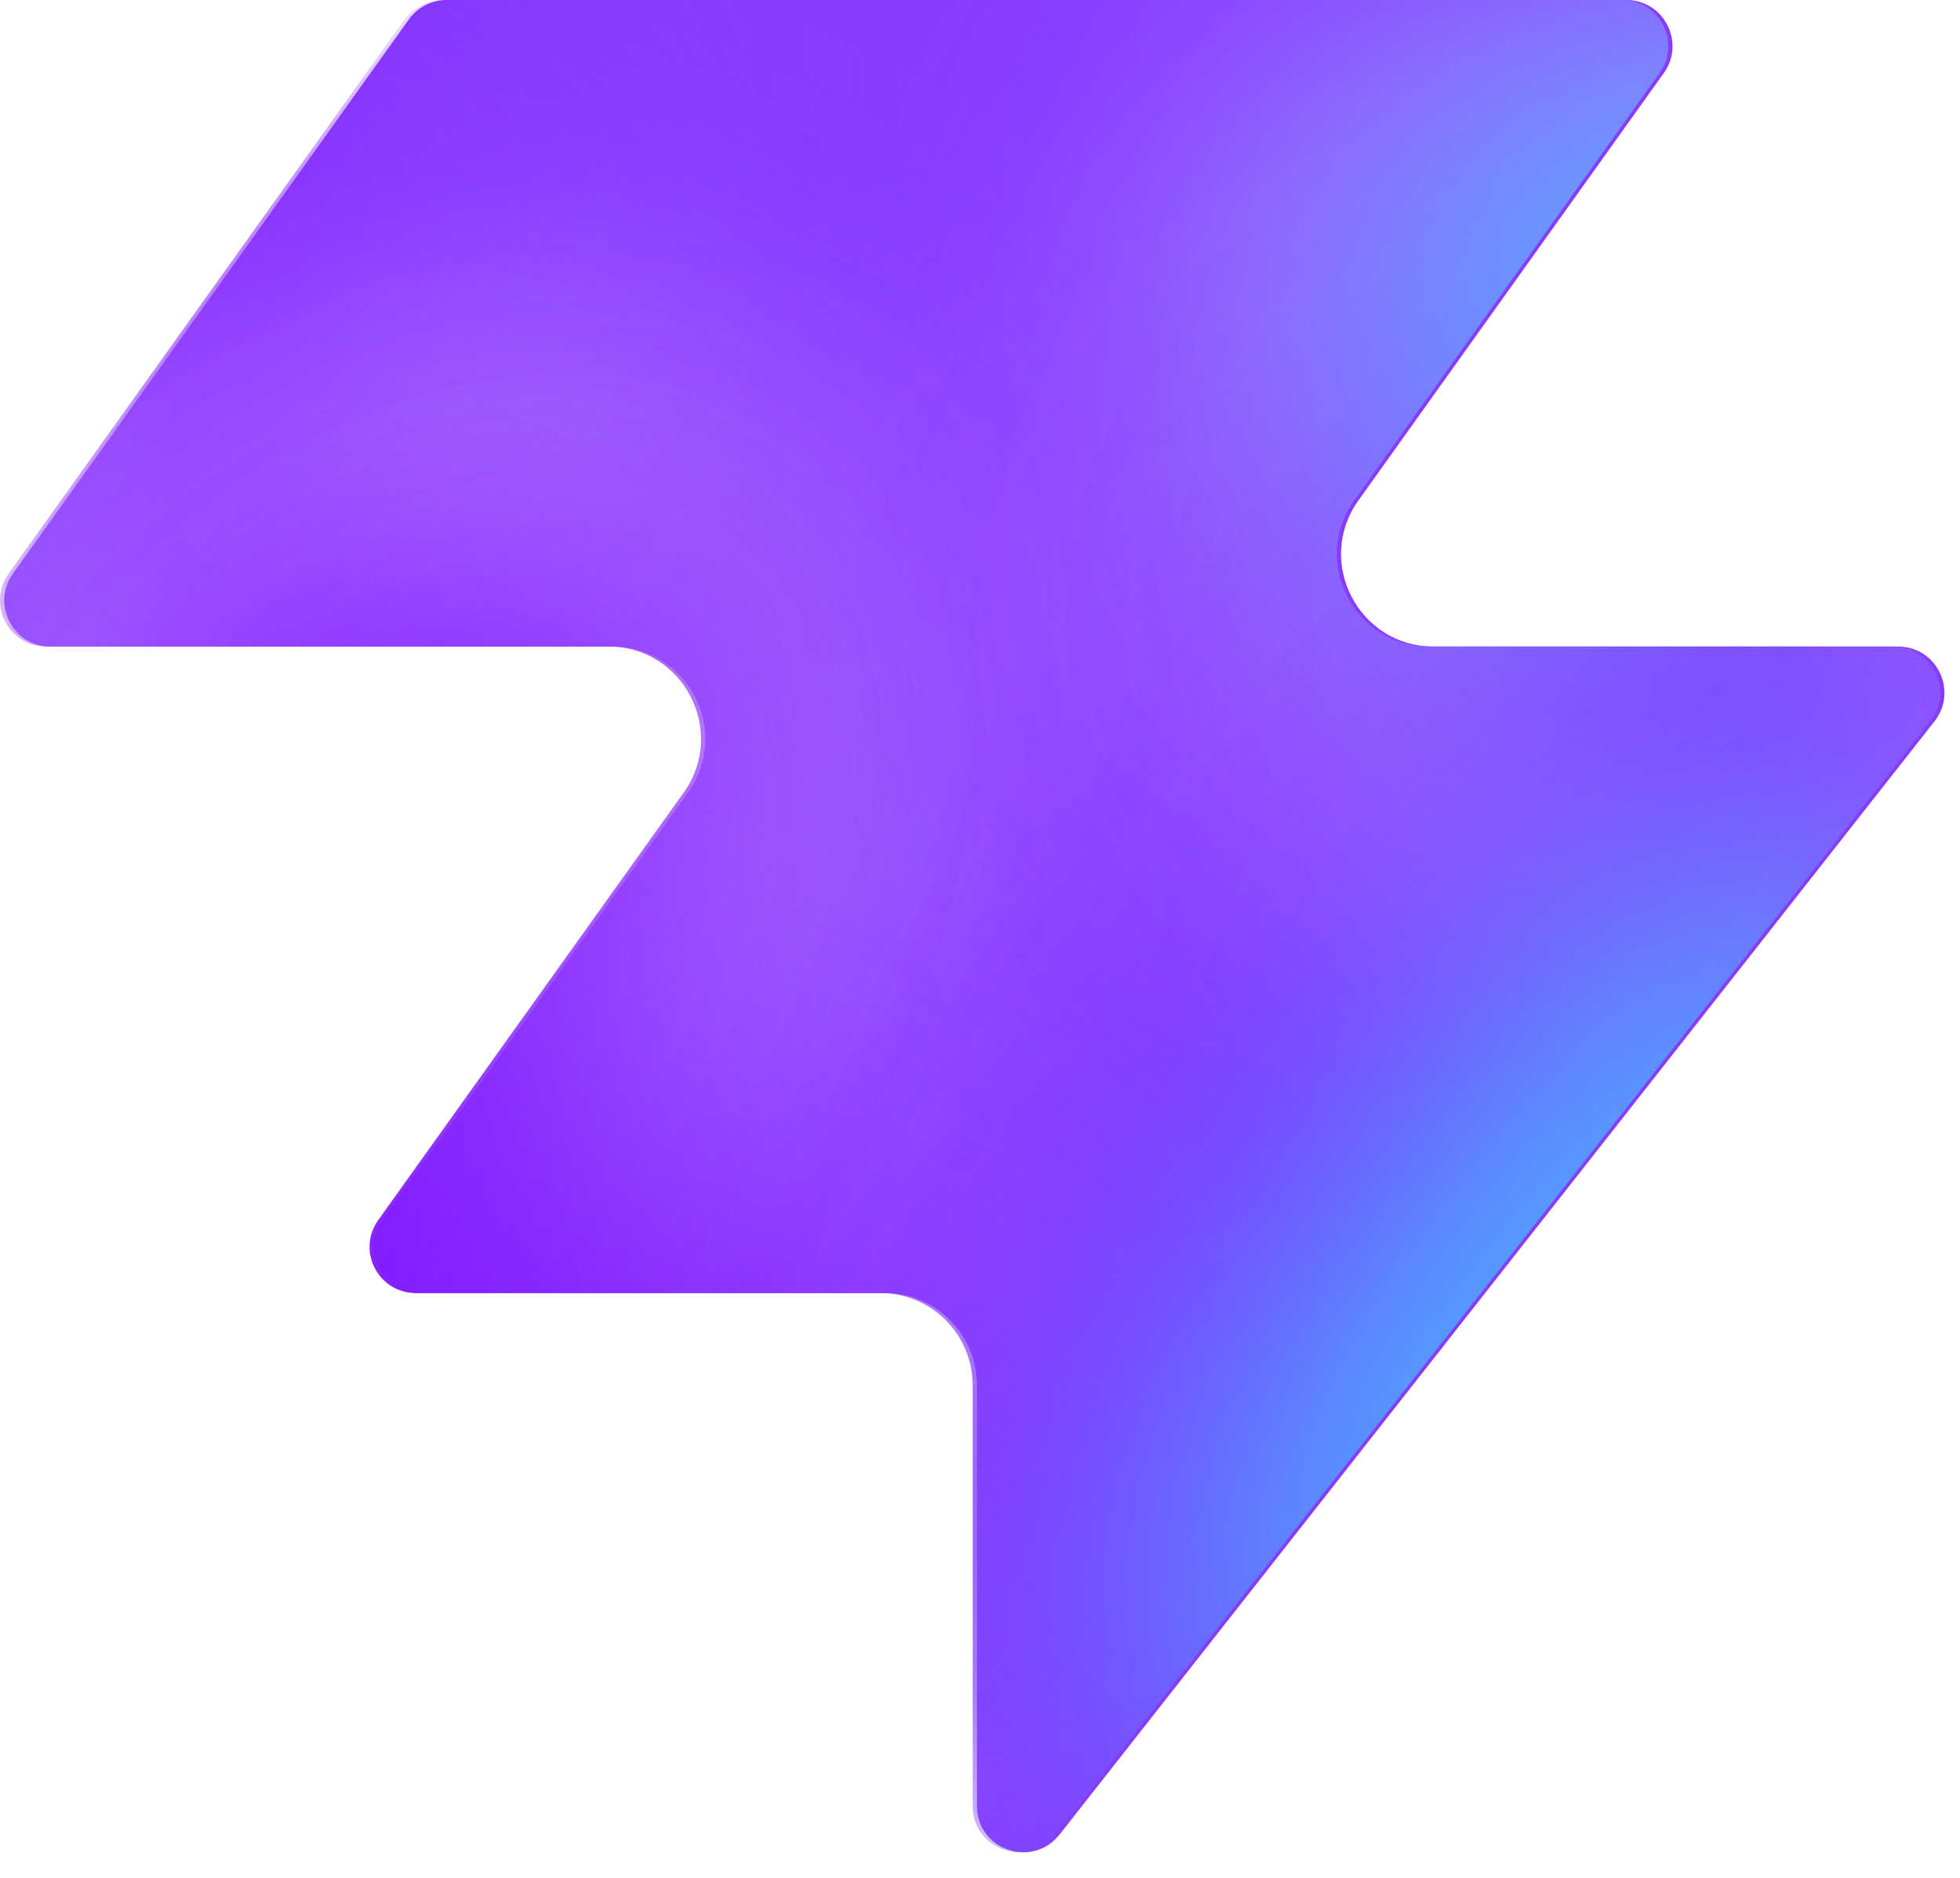
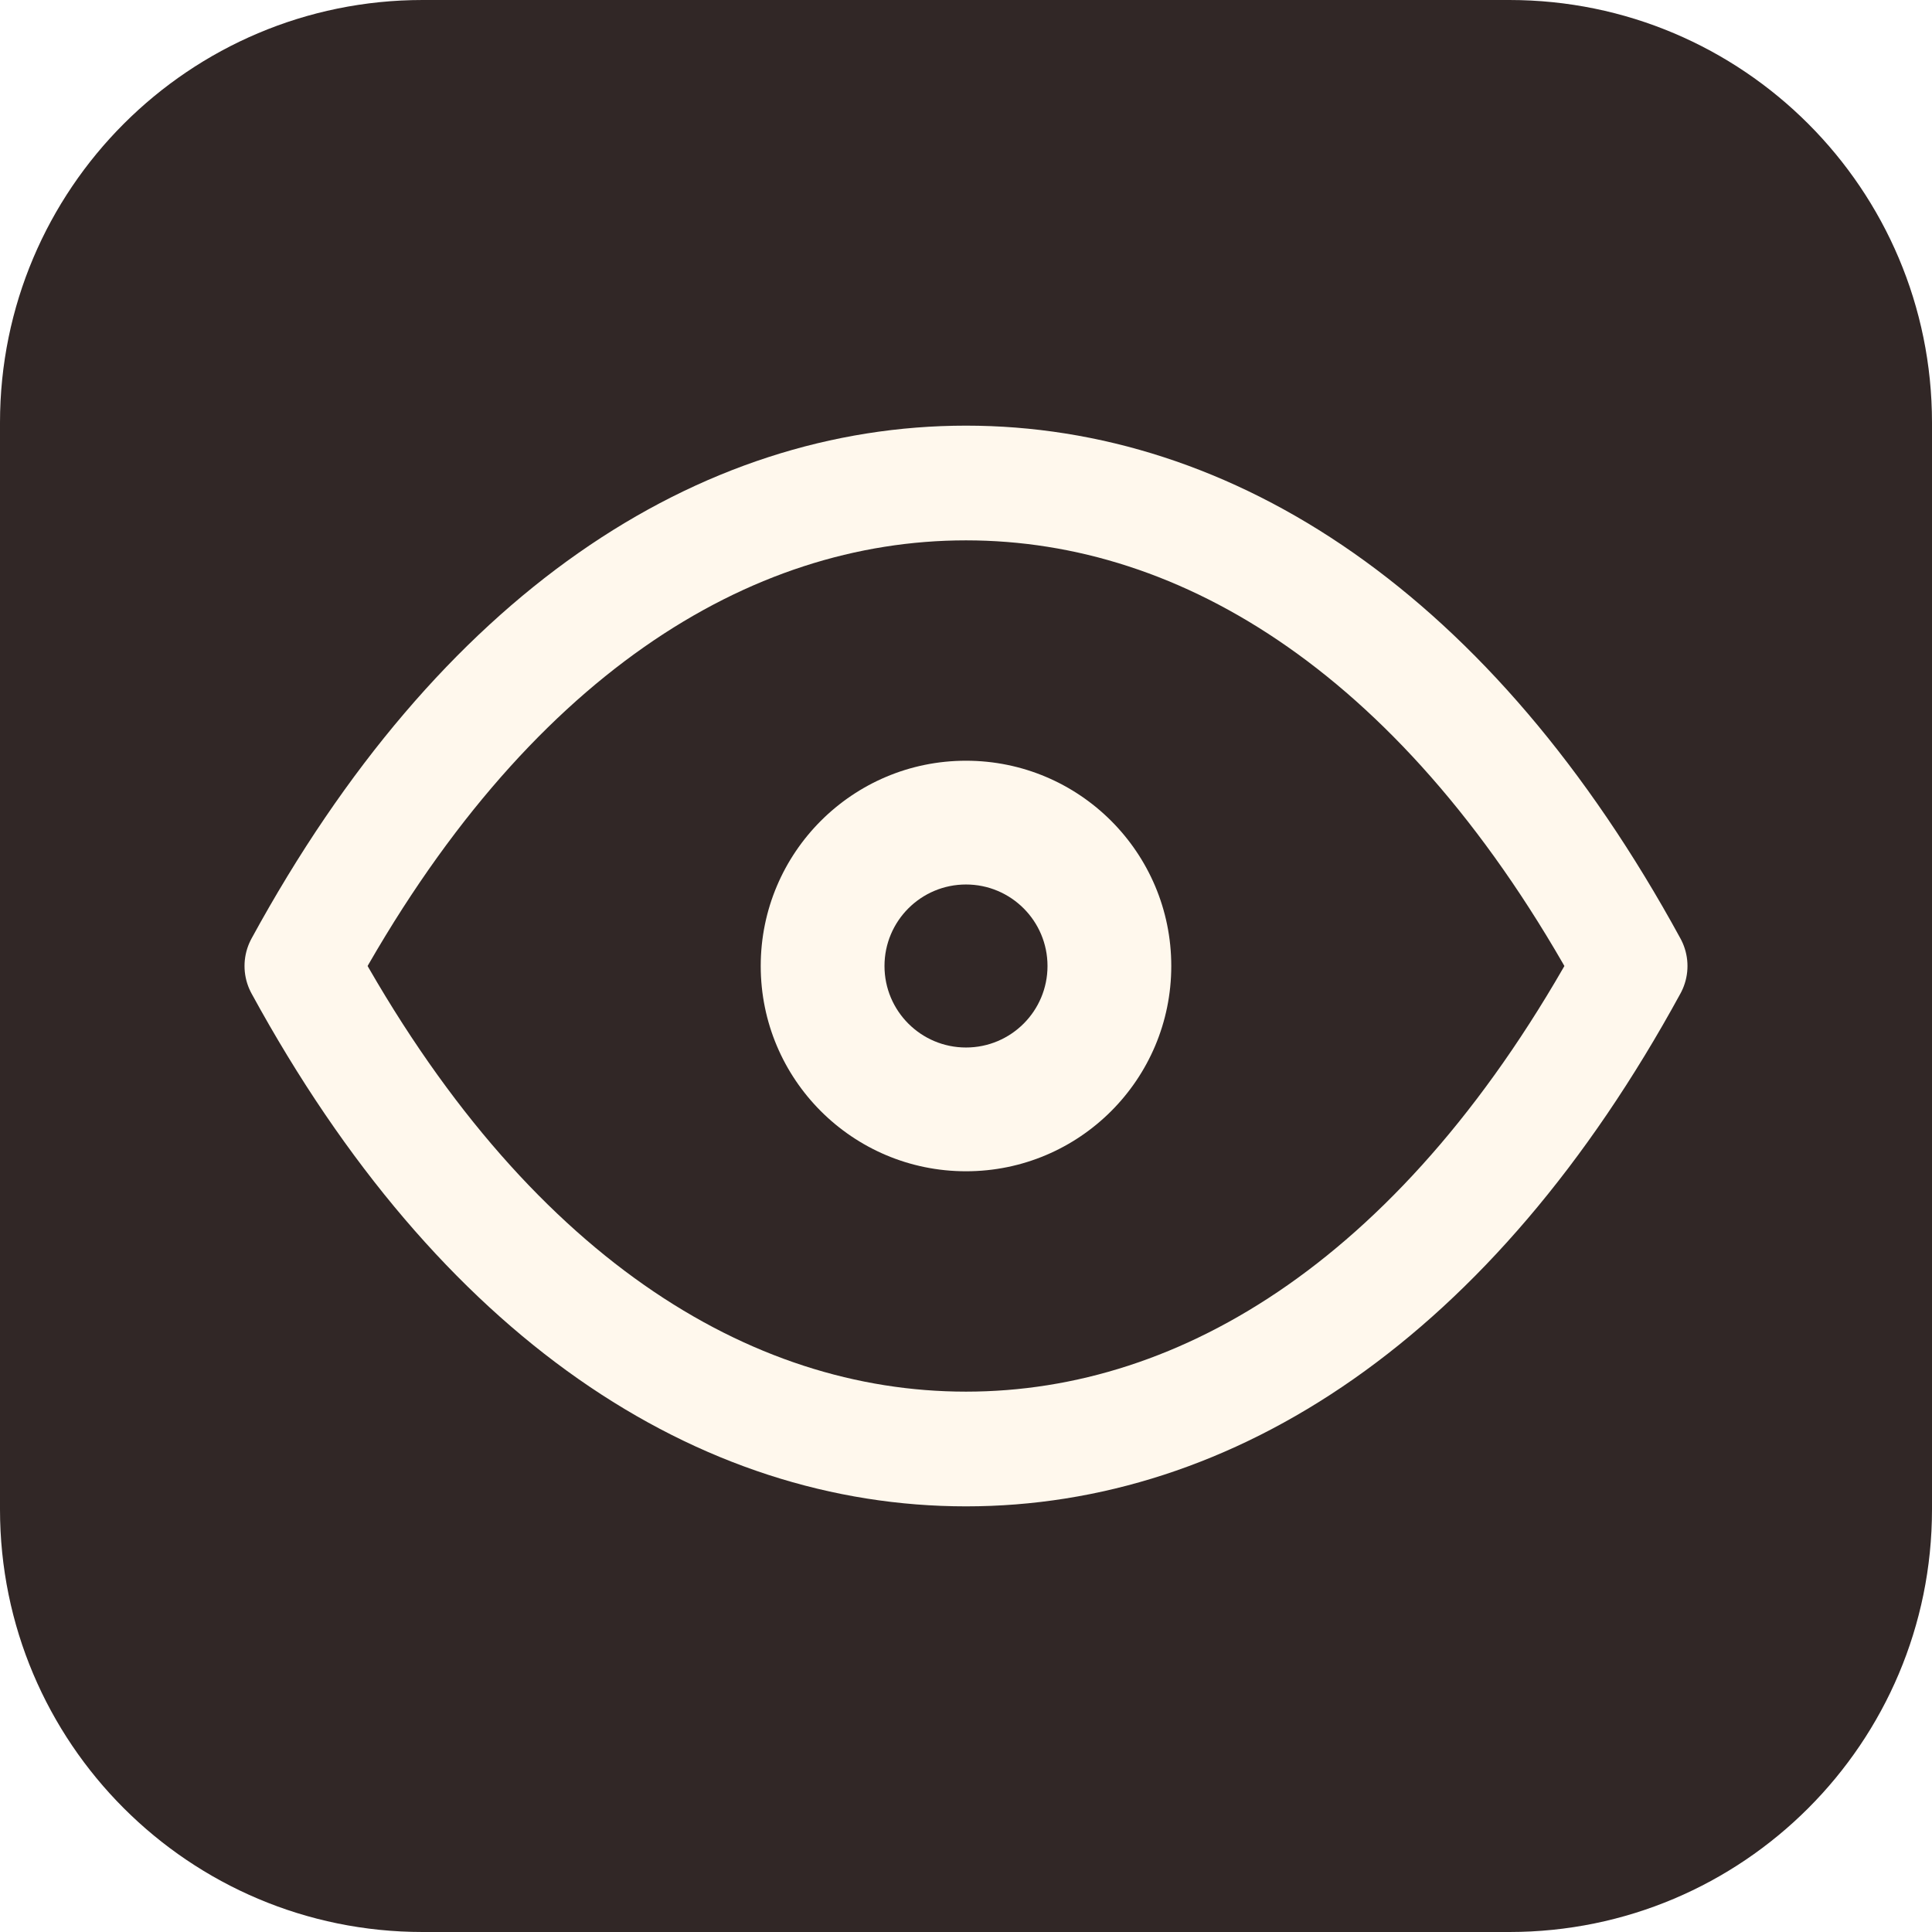
- <svg xmlns="http://www.w3.org/2000/svg" width="48" height="46" fill="none" viewBox="0 0 48 46">
-   <path fill="#863bff" d="M25.946 44.938c-.664.845-2.021.375-2.021-.698V33.937a2.26 2.26 0 0 0-2.262-2.262H10.287c-.92 0-1.456-1.04-.92-1.788l7.48-10.471c1.07-1.497 0-3.578-1.842-3.578H1.237c-.92 0-1.456-1.04-.92-1.788L10.013.474c.214-.297.556-.474.92-.474h28.894c.92 0 1.456 1.04.92 1.788l-7.48 10.471c-1.07 1.498 0 3.579 1.842 3.579h11.377c.943 0 1.473 1.088.89 1.83L25.947 44.94z" style="fill:#863bff;fill:color(display-p3 .525 .23 1);fill-opacity:1" />
-   <mask id="a" width="48" height="46" x="0" y="0" maskUnits="userSpaceOnUse" style="mask-type:alpha">
-     <path fill="#000" d="M25.842 44.938c-.664.844-2.021.375-2.021-.698V33.937a2.26 2.26 0 0 0-2.262-2.262H10.183c-.92 0-1.456-1.04-.92-1.788l7.48-10.471c1.07-1.498 0-3.579-1.842-3.579H1.133c-.92 0-1.456-1.04-.92-1.787L9.91.473c.214-.297.556-.474.92-.474h28.894c.92 0 1.456 1.04.92 1.788l-7.48 10.471c-1.07 1.498 0 3.578 1.842 3.578h11.377c.943 0 1.473 1.088.89 1.832L25.843 44.94z" style="fill:#000;fill-opacity:1" />
-   </mask>
-   <g mask="url(#a)">
-     <g filter="url(#b)">
-       <ellipse cx="5.508" cy="14.704" fill="#ede6ff" rx="5.508" ry="14.704" style="fill:#ede6ff;fill:color(display-p3 .927 .903 1);fill-opacity:1" transform="matrix(.00324 1 1 -.00324 -4.47 31.516)" />
-     </g>
-     <g filter="url(#c)">
-       <ellipse cx="10.399" cy="29.851" fill="#ede6ff" rx="10.399" ry="29.851" style="fill:#ede6ff;fill:color(display-p3 .927 .903 1);fill-opacity:1" transform="matrix(.00324 1 1 -.00324 -39.328 7.883)" />
-     </g>
-     <g filter="url(#d)">
-       <ellipse cx="5.508" cy="30.487" fill="#7e14ff" rx="5.508" ry="30.487" style="fill:#7e14ff;fill:color(display-p3 .492 .077 1);fill-opacity:1" transform="rotate(89.814 -25.913 -14.639)scale(1 -1)" />
-     </g>
-     <g filter="url(#e)">
-       <ellipse cx="5.508" cy="30.599" fill="#7e14ff" rx="5.508" ry="30.599" style="fill:#7e14ff;fill:color(display-p3 .492 .077 1);fill-opacity:1" transform="rotate(89.814 -32.644 -3.334)scale(1 -1)" />
-     </g>
-     <g filter="url(#f)">
-       <ellipse cx="5.508" cy="30.599" fill="#7e14ff" rx="5.508" ry="30.599" style="fill:#7e14ff;fill:color(display-p3 .492 .077 1);fill-opacity:1" transform="matrix(.00324 1 1 -.00324 -34.34 30.47)" />
-     </g>
-     <g filter="url(#g)">
-       <ellipse cx="14.072" cy="22.078" fill="#ede6ff" rx="14.072" ry="22.078" style="fill:#ede6ff;fill:color(display-p3 .927 .903 1);fill-opacity:1" transform="rotate(93.35 24.506 48.493)scale(-1 1)" />
-     </g>
-     <g filter="url(#h)">
-       <ellipse cx="3.47" cy="21.501" fill="#7e14ff" rx="3.47" ry="21.501" style="fill:#7e14ff;fill:color(display-p3 .492 .077 1);fill-opacity:1" transform="rotate(89.009 28.708 47.59)scale(-1 1)" />
-     </g>
-     <g filter="url(#i)">
-       <ellipse cx="3.47" cy="21.501" fill="#7e14ff" rx="3.47" ry="21.501" style="fill:#7e14ff;fill:color(display-p3 .492 .077 1);fill-opacity:1" transform="rotate(89.009 28.708 47.59)scale(-1 1)" />
-     </g>
-     <g filter="url(#j)">
-       <ellipse cx=".387" cy="8.972" fill="#7e14ff" rx="4.407" ry="29.108" style="fill:#7e14ff;fill:color(display-p3 .492 .077 1);fill-opacity:1" transform="rotate(39.51 .387 8.972)" />
-     </g>
-     <g filter="url(#k)">
-       <ellipse cx="47.523" cy="-6.092" fill="#7e14ff" rx="4.407" ry="29.108" style="fill:#7e14ff;fill:color(display-p3 .492 .077 1);fill-opacity:1" transform="rotate(37.892 47.523 -6.092)" />
-     </g>
-     <g filter="url(#l)">
-       <ellipse cx="41.412" cy="6.333" fill="#47bfff" rx="5.971" ry="9.665" style="fill:#47bfff;fill:color(display-p3 .28 .748 1);fill-opacity:1" transform="rotate(37.892 41.412 6.333)" />
-     </g>
-     <g filter="url(#m)">
-       <ellipse cx="-1.879" cy="38.332" fill="#7e14ff" rx="4.407" ry="29.108" style="fill:#7e14ff;fill:color(display-p3 .492 .077 1);fill-opacity:1" transform="rotate(37.892 -1.88 38.332)" />
-     </g>
-     <g filter="url(#n)">
-       <ellipse cx="-1.879" cy="38.332" fill="#7e14ff" rx="4.407" ry="29.108" style="fill:#7e14ff;fill:color(display-p3 .492 .077 1);fill-opacity:1" transform="rotate(37.892 -1.88 38.332)" />
-     </g>
-     <g filter="url(#o)">
-       <ellipse cx="35.651" cy="29.907" fill="#7e14ff" rx="4.407" ry="29.108" style="fill:#7e14ff;fill:color(display-p3 .492 .077 1);fill-opacity:1" transform="rotate(37.892 35.651 29.907)" />
-     </g>
-     <g filter="url(#p)">
-       <ellipse cx="38.418" cy="32.4" fill="#47bfff" rx="5.971" ry="15.297" style="fill:#47bfff;fill:color(display-p3 .28 .748 1);fill-opacity:1" transform="rotate(37.892 38.418 32.4)" />
-     </g>
-   </g>
-   <defs>
-     <filter id="b" width="60.045" height="41.654" x="-19.77" y="16.149" color-interpolation-filters="sRGB" filterUnits="userSpaceOnUse">
-       <feFlood flood-opacity="0" result="BackgroundImageFix" />
-       <feBlend in="SourceGraphic" in2="BackgroundImageFix" result="shape" />
-       <feGaussianBlur result="effect1_foregroundBlur_2002_17158" stdDeviation="7.659" />
-     </filter>
-     <filter id="c" width="90.34" height="51.437" x="-54.613" y="-7.533" color-interpolation-filters="sRGB" filterUnits="userSpaceOnUse">
-       <feFlood flood-opacity="0" result="BackgroundImageFix" />
-       <feBlend in="SourceGraphic" in2="BackgroundImageFix" result="shape" />
-       <feGaussianBlur result="effect1_foregroundBlur_2002_17158" stdDeviation="7.659" />
-     </filter>
-     <filter id="d" width="79.355" height="29.4" x="-49.64" y="2.03" color-interpolation-filters="sRGB" filterUnits="userSpaceOnUse">
-       <feFlood flood-opacity="0" result="BackgroundImageFix" />
-       <feBlend in="SourceGraphic" in2="BackgroundImageFix" result="shape" />
-       <feGaussianBlur result="effect1_foregroundBlur_2002_17158" stdDeviation="4.596" />
-     </filter>
-     <filter id="e" width="79.579" height="29.4" x="-45.045" y="20.029" color-interpolation-filters="sRGB" filterUnits="userSpaceOnUse">
-       <feFlood flood-opacity="0" result="BackgroundImageFix" />
-       <feBlend in="SourceGraphic" in2="BackgroundImageFix" result="shape" />
-       <feGaussianBlur result="effect1_foregroundBlur_2002_17158" stdDeviation="4.596" />
-     </filter>
-     <filter id="f" width="79.579" height="29.4" x="-43.513" y="21.178" color-interpolation-filters="sRGB" filterUnits="userSpaceOnUse">
-       <feFlood flood-opacity="0" result="BackgroundImageFix" />
-       <feBlend in="SourceGraphic" in2="BackgroundImageFix" result="shape" />
-       <feGaussianBlur result="effect1_foregroundBlur_2002_17158" stdDeviation="4.596" />
-     </filter>
-     <filter id="g" width="74.749" height="58.852" x="15.756" y="-17.901" color-interpolation-filters="sRGB" filterUnits="userSpaceOnUse">
-       <feFlood flood-opacity="0" result="BackgroundImageFix" />
-       <feBlend in="SourceGraphic" in2="BackgroundImageFix" result="shape" />
-       <feGaussianBlur result="effect1_foregroundBlur_2002_17158" stdDeviation="7.659" />
-     </filter>
-     <filter id="h" width="61.377" height="25.362" x="23.548" y="2.284" color-interpolation-filters="sRGB" filterUnits="userSpaceOnUse">
-       <feFlood flood-opacity="0" result="BackgroundImageFix" />
-       <feBlend in="SourceGraphic" in2="BackgroundImageFix" result="shape" />
-       <feGaussianBlur result="effect1_foregroundBlur_2002_17158" stdDeviation="4.596" />
-     </filter>
-     <filter id="i" width="61.377" height="25.362" x="23.548" y="2.284" color-interpolation-filters="sRGB" filterUnits="userSpaceOnUse">
-       <feFlood flood-opacity="0" result="BackgroundImageFix" />
-       <feBlend in="SourceGraphic" in2="BackgroundImageFix" result="shape" />
-       <feGaussianBlur result="effect1_foregroundBlur_2002_17158" stdDeviation="4.596" />
-     </filter>
-     <filter id="j" width="56.045" height="63.649" x="-27.636" y="-22.853" color-interpolation-filters="sRGB" filterUnits="userSpaceOnUse">
-       <feFlood flood-opacity="0" result="BackgroundImageFix" />
-       <feBlend in="SourceGraphic" in2="BackgroundImageFix" result="shape" />
-       <feGaussianBlur result="effect1_foregroundBlur_2002_17158" stdDeviation="4.596" />
-     </filter>
-     <filter id="k" width="54.814" height="64.646" x="20.116" y="-38.415" color-interpolation-filters="sRGB" filterUnits="userSpaceOnUse">
-       <feFlood flood-opacity="0" result="BackgroundImageFix" />
-       <feBlend in="SourceGraphic" in2="BackgroundImageFix" result="shape" />
-       <feGaussianBlur result="effect1_foregroundBlur_2002_17158" stdDeviation="4.596" />
-     </filter>
-     <filter id="l" width="33.541" height="35.313" x="24.641" y="-11.323" color-interpolation-filters="sRGB" filterUnits="userSpaceOnUse">
-       <feFlood flood-opacity="0" result="BackgroundImageFix" />
-       <feBlend in="SourceGraphic" in2="BackgroundImageFix" result="shape" />
-       <feGaussianBlur result="effect1_foregroundBlur_2002_17158" stdDeviation="4.596" />
-     </filter>
-     <filter id="m" width="54.814" height="64.646" x="-29.286" y="6.009" color-interpolation-filters="sRGB" filterUnits="userSpaceOnUse">
-       <feFlood flood-opacity="0" result="BackgroundImageFix" />
-       <feBlend in="SourceGraphic" in2="BackgroundImageFix" result="shape" />
-       <feGaussianBlur result="effect1_foregroundBlur_2002_17158" stdDeviation="4.596" />
-     </filter>
-     <filter id="n" width="54.814" height="64.646" x="-29.286" y="6.009" color-interpolation-filters="sRGB" filterUnits="userSpaceOnUse">
-       <feFlood flood-opacity="0" result="BackgroundImageFix" />
-       <feBlend in="SourceGraphic" in2="BackgroundImageFix" result="shape" />
-       <feGaussianBlur result="effect1_foregroundBlur_2002_17158" stdDeviation="4.596" />
-     </filter>
-     <filter id="o" width="54.814" height="64.646" x="8.244" y="-2.416" color-interpolation-filters="sRGB" filterUnits="userSpaceOnUse">
-       <feFlood flood-opacity="0" result="BackgroundImageFix" />
-       <feBlend in="SourceGraphic" in2="BackgroundImageFix" result="shape" />
-       <feGaussianBlur result="effect1_foregroundBlur_2002_17158" stdDeviation="4.596" />
-     </filter>
-     <filter id="p" width="39.409" height="43.623" x="18.713" y="10.588" color-interpolation-filters="sRGB" filterUnits="userSpaceOnUse">
-       <feFlood flood-opacity="0" result="BackgroundImageFix" />
-       <feBlend in="SourceGraphic" in2="BackgroundImageFix" result="shape" />
-       <feGaussianBlur result="effect1_foregroundBlur_2002_17158" stdDeviation="4.596" />
-     </filter>
-   </defs>
+ <svg xmlns="http://www.w3.org/2000/svg" viewBox="0 0 32 32" fill="none">
+   <rect width="32" height="32" rx="7" fill="#312726" />
+   <path d="M5 16C8 10.5 12 8 16 8s8 2.5 11 8c-3 5.5-7 8-11 8s-8-2.5-11-8Z" stroke="#FFF8ED" stroke-width="1.9" stroke-linejoin="round" />
+   <circle cx="16" cy="16" r="3.4" fill="#FFF8ED" />
+   <circle cx="16" cy="16" r="1.35" fill="#312726" />
</svg>
